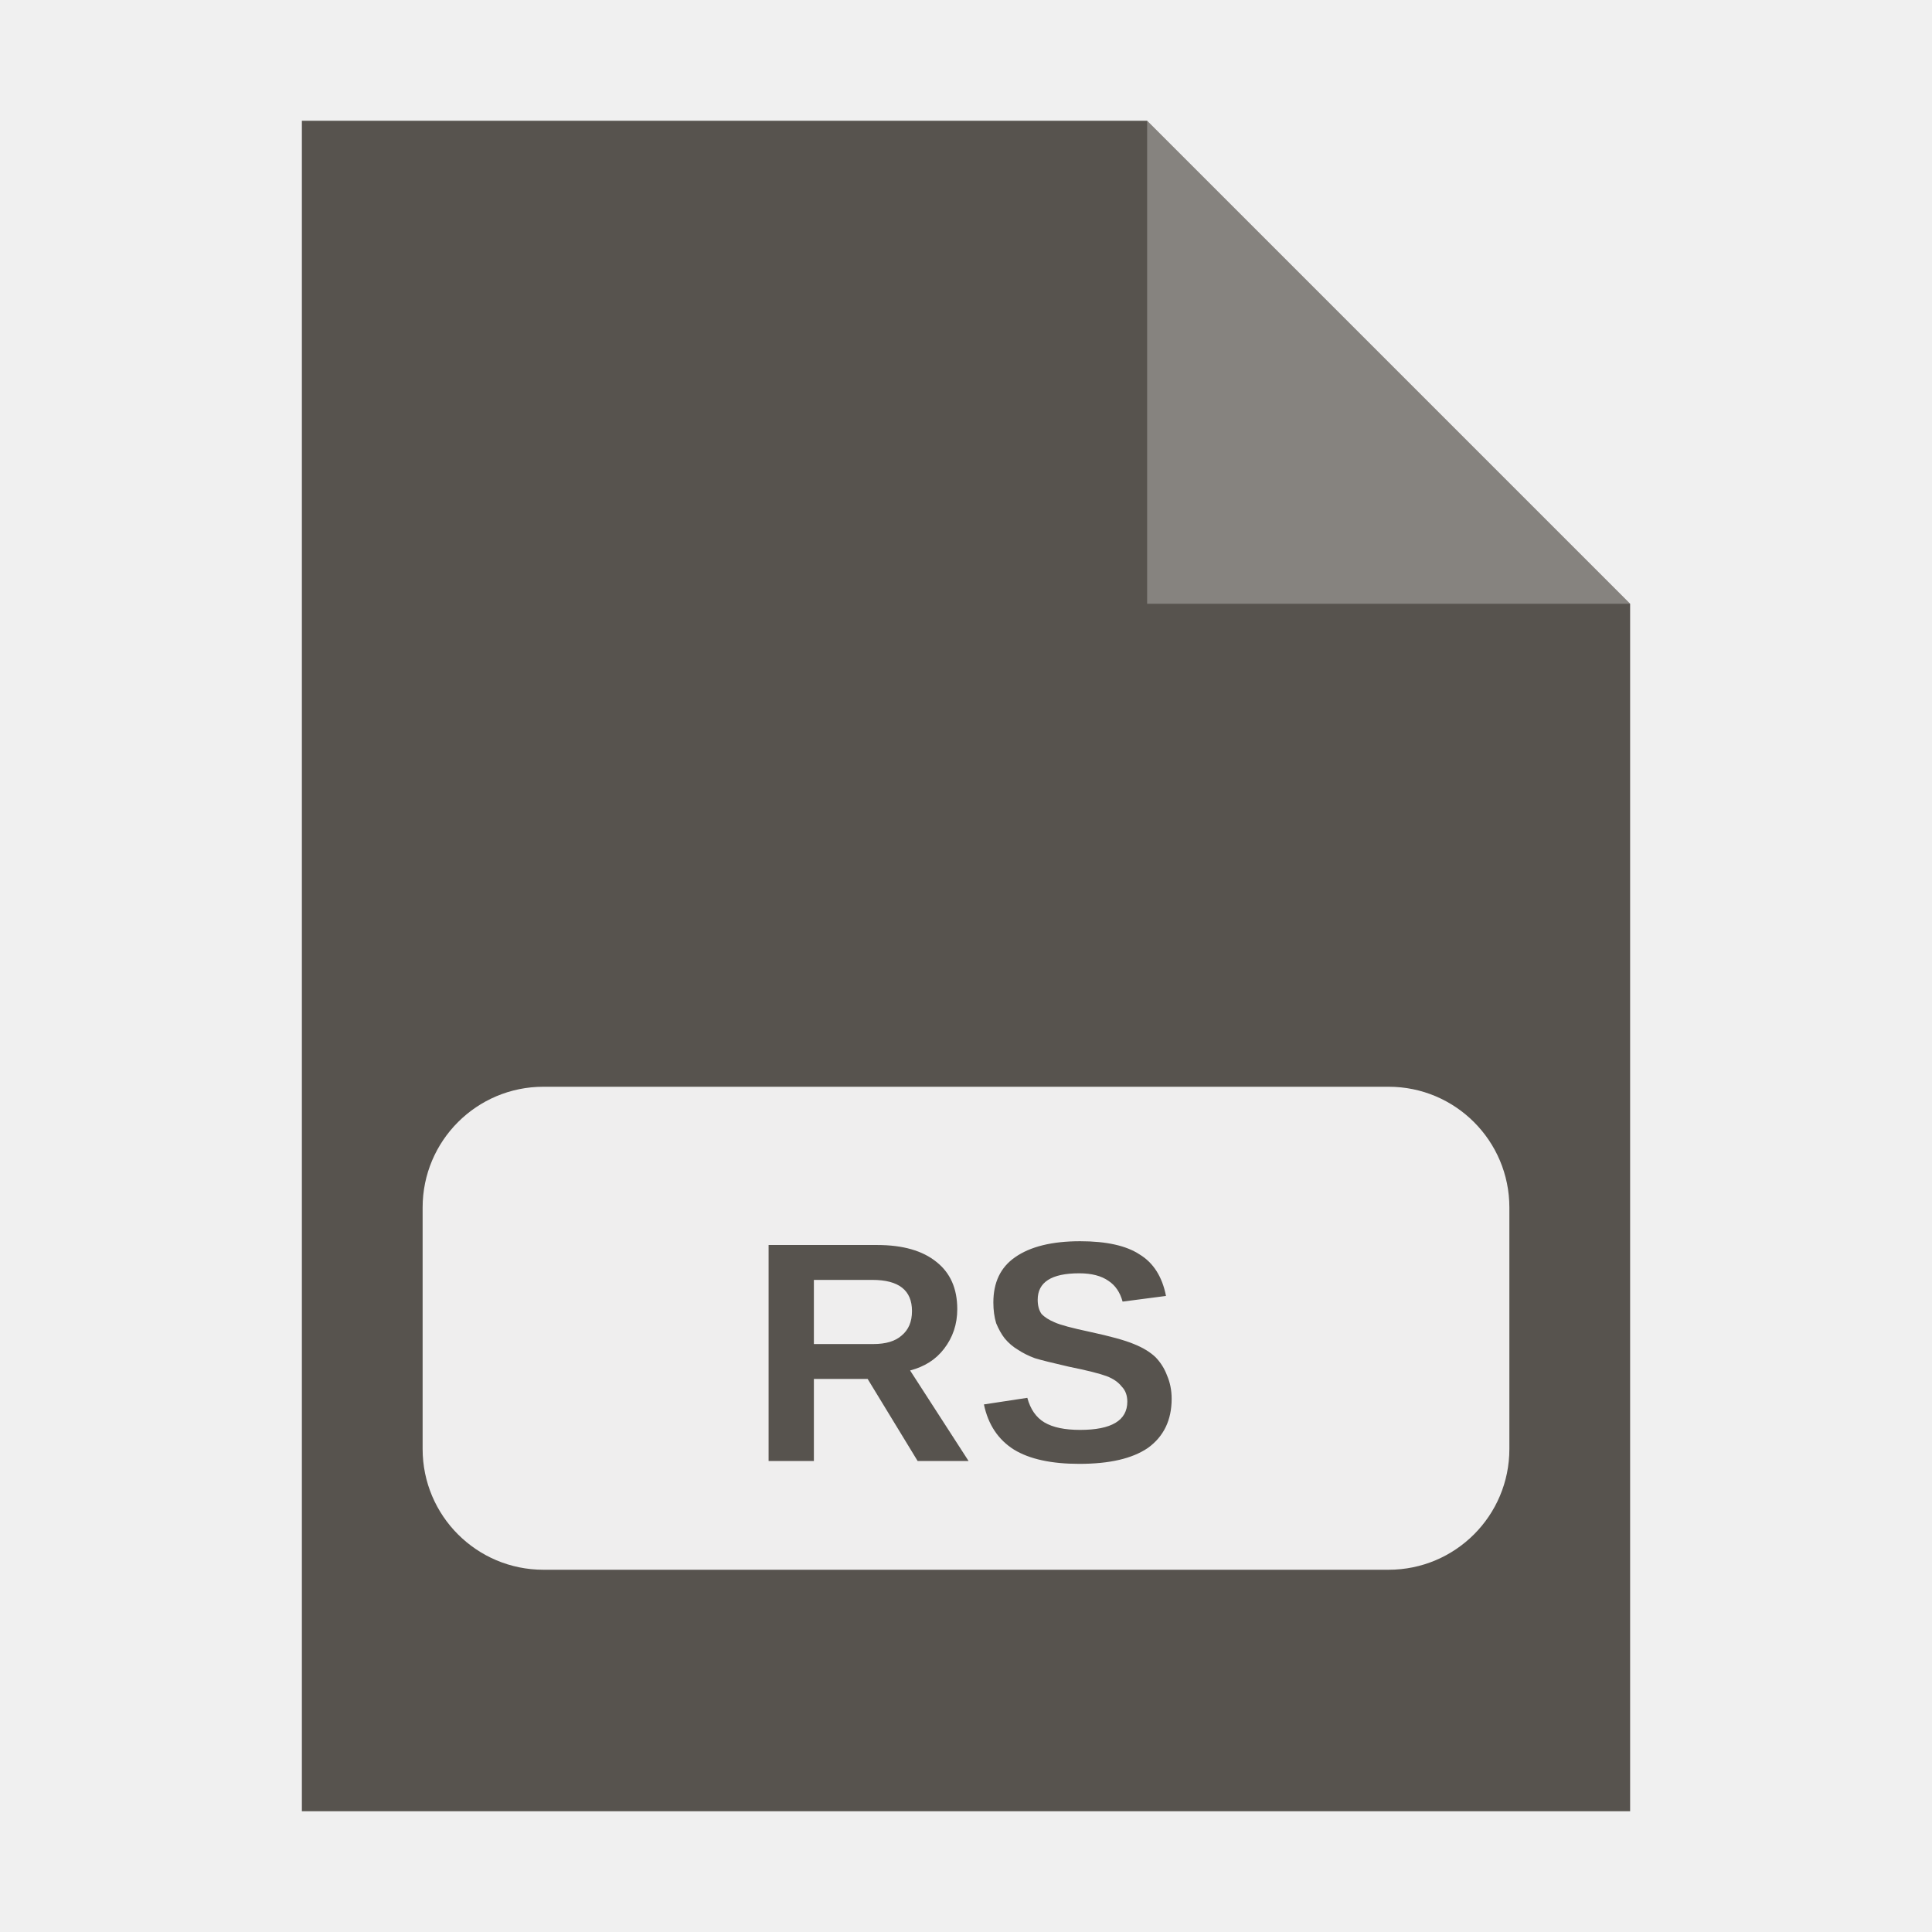
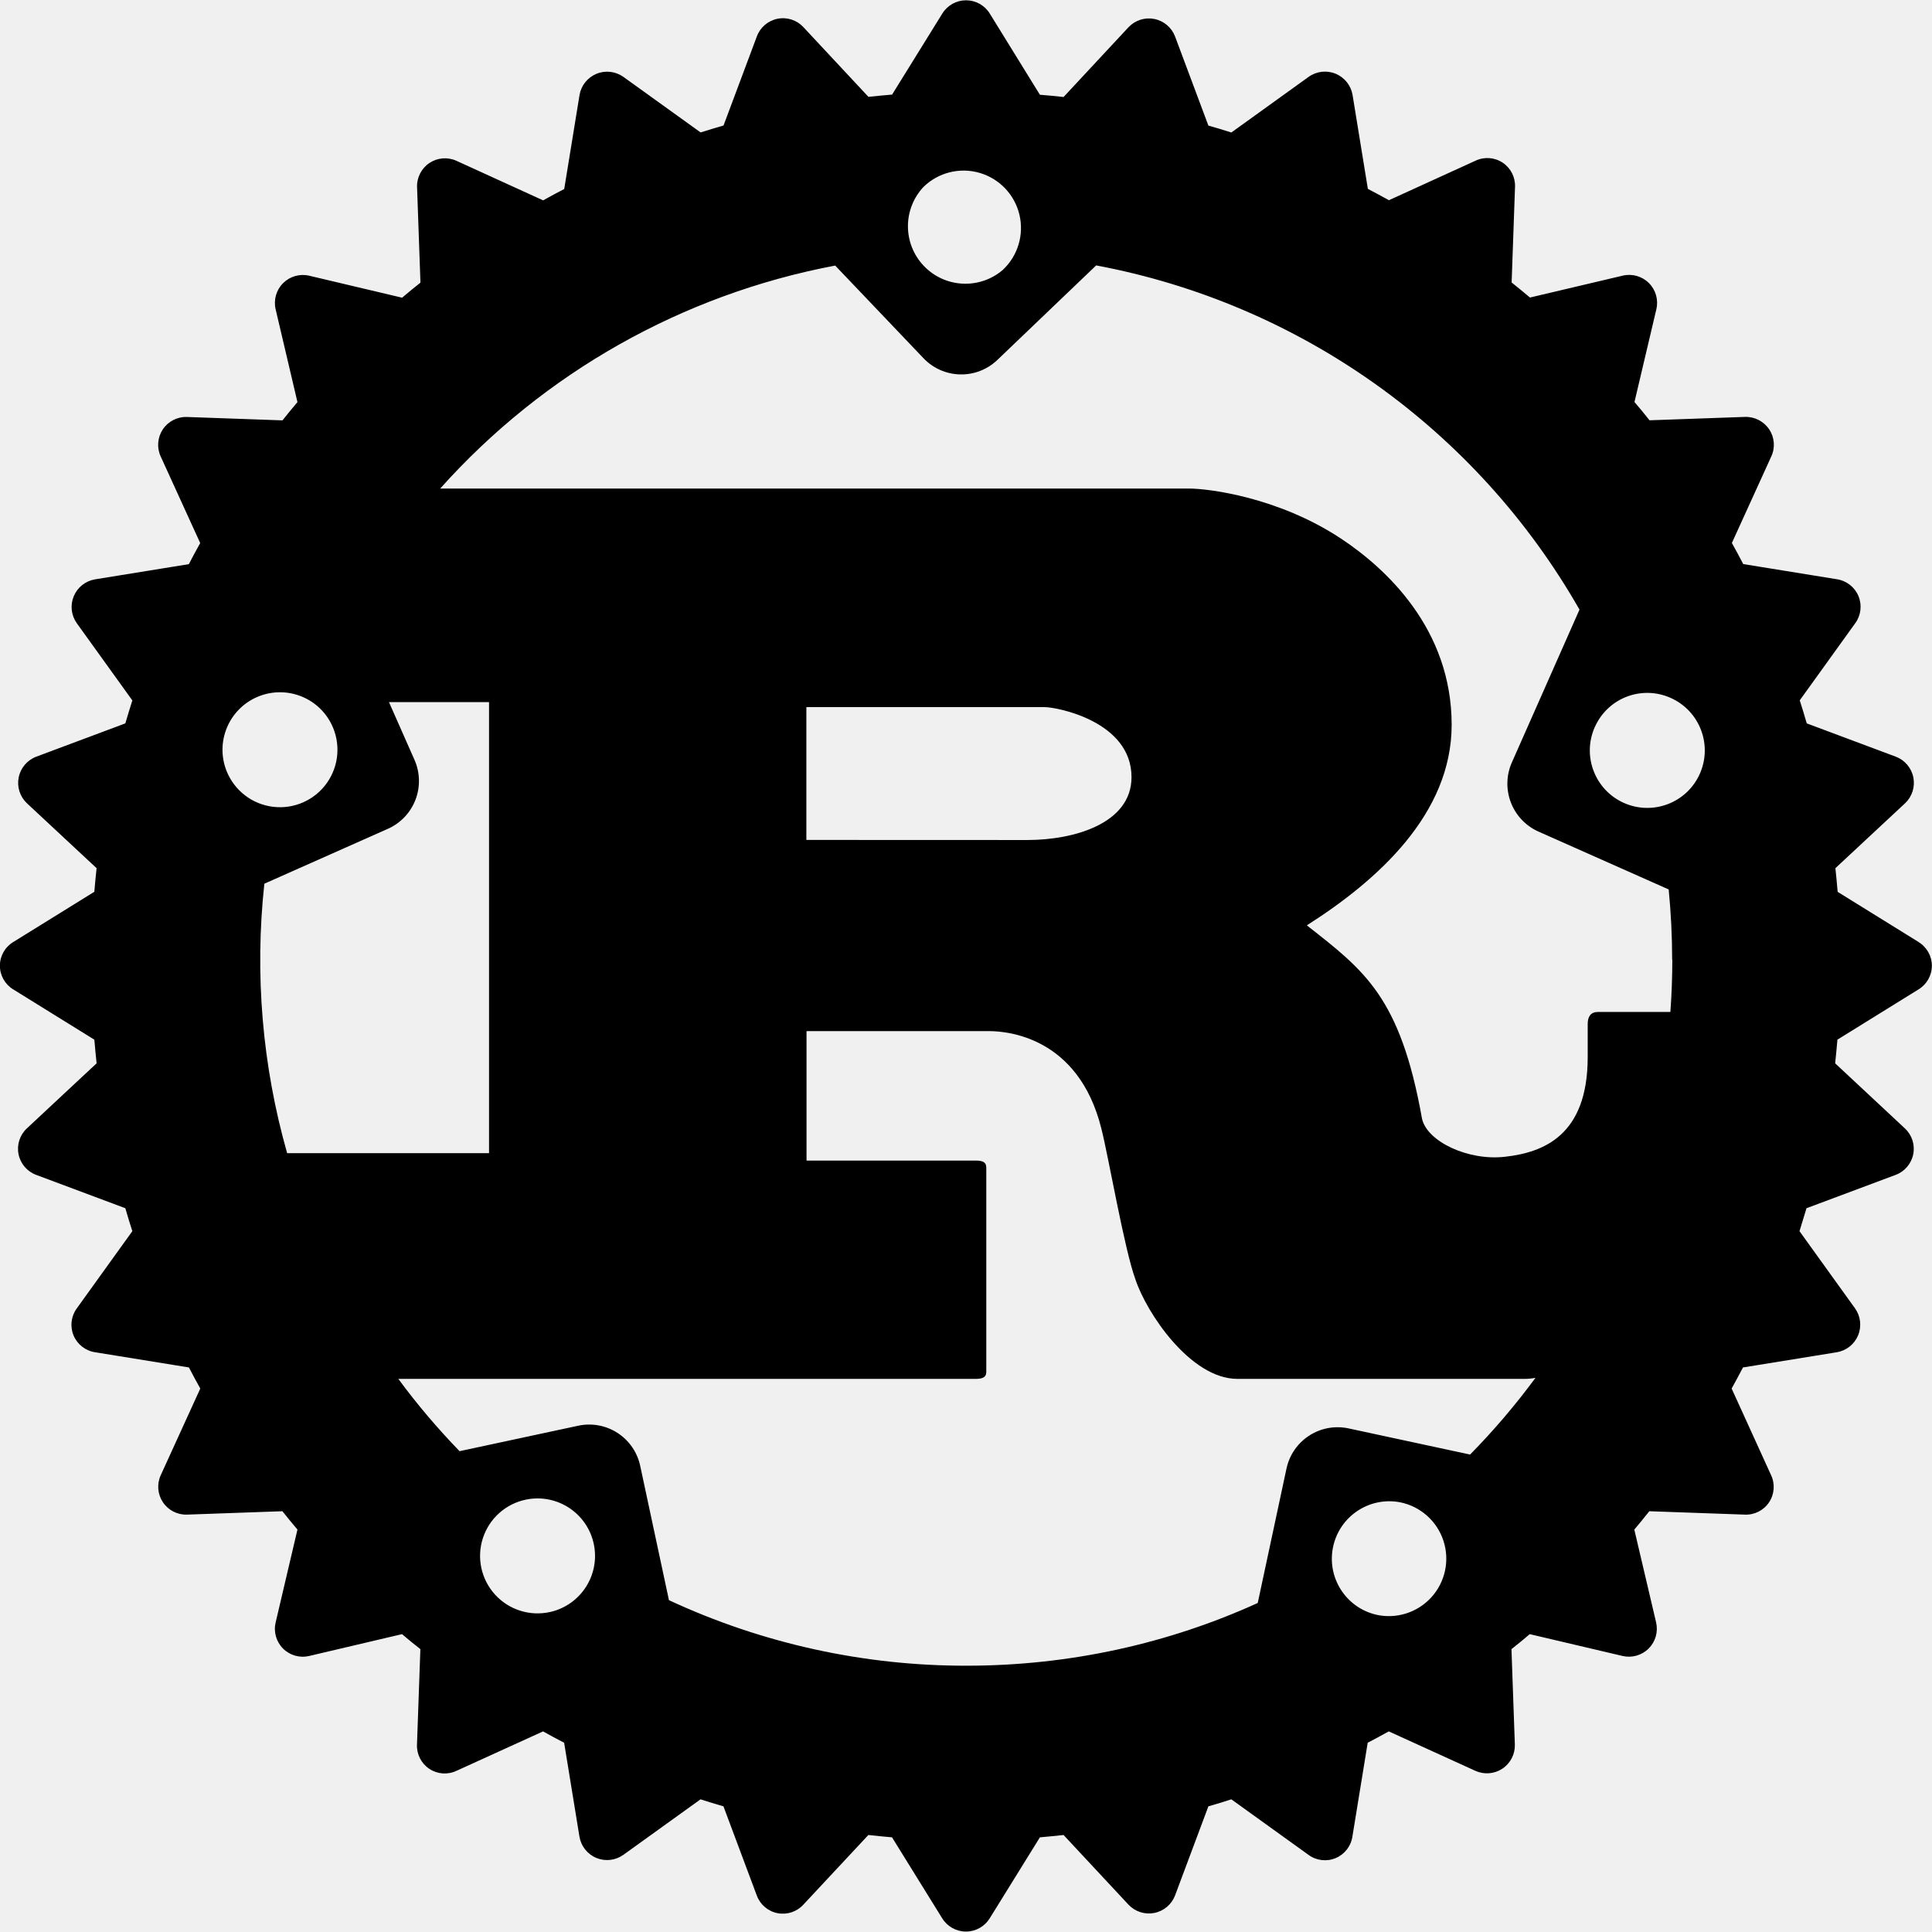
- <svg xmlns="http://www.w3.org/2000/svg" viewBox="0 0 32 32" role="img" aria-label="RS file">
-   <path fill="#57534e" d="M5 2h14l8 8v20H5z" />
-   <path fill="#fff" opacity=".28" d="M19 2v8h8z" />
-   <rect x="7" y="18" width="18" height="8" rx="2" fill="#fff" opacity=".9" />
-   <text x="16" y="24.2" text-anchor="middle" font-family="Arial,sans-serif" font-size="5.2" font-weight="700" fill="#57534e">RS</text>
+ <svg xmlns="http://www.w3.org/2000/svg" fill="#000000" role="img" viewBox="0 0 24 24">
+   <path d="M23.835 11.703l-1.007-.624a13.727 13.727 0 00-.028-.294l.866-.807a.348.348 0 00-.115-.578l-1.107-.414a8.496 8.496 0 00-.087-.286l.69-.959a.346.346 0 00-.226-.545l-1.166-.189a9.357 9.357 0 00-.141-.262l.49-1.076a.344.344 0 00-.027-.336.349.349 0 00-.301-.154l-1.185.042a6.744 6.744 0 00-.187-.227l.272-1.153a.347.347 0 00-.417-.417l-1.153.272a14.018 14.018 0 00-.228-.187l.042-1.185a.344.344 0 00-.49-.328l-1.076.491c-.087-.048-.174-.095-.262-.141l-.19-1.167A.348.348 0 0016.256.955l-.96.691a8.487 8.487 0 00-.285-.086l-.414-1.107a.348.348 0 00-.578-.115l-.807.867a9.294 9.294 0 00-.294-.028L12.295.168a.346.346 0 00-.589 0l-.624 1.007a13.738 13.738 0 00-.294.028L9.98.337a.346.346 0 00-.578.115l-.414 1.107c-.096.027-.19.057-.285.086L7.744.955a.348.348 0 00-.545.226L7.009 2.348a9.357 9.357 0 00-.262.141l-1.076-.491a.346.346 0 00-.49.328l.042 1.185a7.983 7.983 0 00-.228.187L3.841 3.425a.347.347 0 00-.417.417l.271 1.153c-.063.075-.126.151-.186.227l-1.185-.042a.346.346 0 00-.328.49l.491 1.076a9.167 9.167 0 00-.141.262l-1.166.189a.348.348 0 00-.226.545l.69.959a13.303 13.303 0 00-.087.285l-1.107.414a.348.348 0 00-.116.578l.866.807a9.294 9.294 0 00-.028.293l-1.007.624a.344.344 0 000 .589l1.007.624c.008.098.018.196.028.294l-.866.808a.346.346 0 00.116.578l1.107.414c.027.096.057.191.087.285l-.69.959a.345.345 0 00.227.545l1.166.189c.046.088.092.175.141.262l-.491 1.076a.346.346 0 00.328.49l1.183-.042c.062.077.123.153.187.228l-.271 1.154a.346.346 0 00.417.416l1.153-.271c.075.064.151.126.228.186l-.042 1.185a.344.344 0 00.49.327l1.076-.49c.087.049.174.095.262.141l.19 1.166a.348.348 0 00.545.227l.959-.69a9.299 9.299 0 00.285.087l.414 1.107a.345.345 0 00.578.115l.808-.866c.097.011.195.02.294.029l.624 1.007a.347.347 0 00.589 0l.624-1.007c.098-.009.196-.018.294-.029l.807.866a.348.348 0 00.578-.115l.414-1.107a8.463 8.463 0 00.285-.087l.959.69a.345.345 0 00.545-.227l.19-1.166c.088-.046.175-.093.262-.141l1.076.49a.347.347 0 00.49-.327l-.042-1.185a6.727 6.727 0 00.227-.186l1.153.271a.347.347 0 00.417-.416l-.271-1.154c.063-.075.126-.151.186-.228l1.185.042a.344.344 0 00.328-.49l-.49-1.076c.048-.087.095-.174.141-.262l1.166-.189a.348.348 0 00.226-.545l-.69-.959.087-.285 1.107-.414a.346.346 0 00.115-.578l-.866-.808c.01-.097.02-.195.028-.294l1.007-.624a.344.344 0 000-.589zm-6.741 8.355a.714.714 0 01.299-1.396.714.714 0 11-.3 1.396zm-.342-2.314a.649.649 0 00-.771.5l-.357 1.669c-1.103.501-2.329.779-3.619.779a8.737 8.737 0 01-3.695-.814l-.357-1.668a.648.648 0 00-.771-.499l-1.473.316a8.722 8.722 0 01-.761-.898h7.168c.081 0 .136-.014.136-.088v-2.536c0-.074-.054-.088-.136-.088h-2.097v-1.608h2.268c.206 0 1.107.059 1.394 1.209.09.353.287 1.504.423 1.873.135.413.683 1.238 1.268 1.238h3.572a.749.749 0 00.13-.013 8.787 8.787 0 01-.812.953zM6.837 20.024a.714.714 0 11-.3-1.396.714.714 0 01.3 1.396zM4.118 8.997a.714.714 0 11-1.304.579.714.714 0 011.304-.579zm-.835 1.981l1.535-.682a.65.65 0 00.33-.859l-.316-.715h1.243v5.603H3.567a8.775 8.775 0 01-.283-3.348zm6.734-.544V8.784h2.96c.153 0 1.079.177 1.079.87 0 .575-.711.781-1.295.781zm10.757 1.486c0 .219-.008.436-.024.651h-.9c-.09 0-.127.059-.127.148v.413c0 .973-.549 1.185-1.03 1.238-.458.052-.965-.191-1.028-.472-.27-1.519-.72-1.844-1.431-2.403.882-.56 1.799-1.386 1.799-2.491 0-1.194-.819-1.946-1.377-2.315-.782-.516-1.649-.62-1.883-.62H5.468a8.765 8.765 0 014.907-2.77l1.097 1.151a.648.648 0 00.918.021l1.227-1.174a8.775 8.775 0 016.004 4.276l-.84 1.898a.652.652 0 00.33.859l1.618.719c.028.287.043.577.043.872zm-9.301-9.599a.713.713 0 11.984 1.032.714.714 0 01-.984-1.032zm8.339 6.71a.711.711 0 01.94-.362.714.714 0 11-.941.363z" />
</svg>
